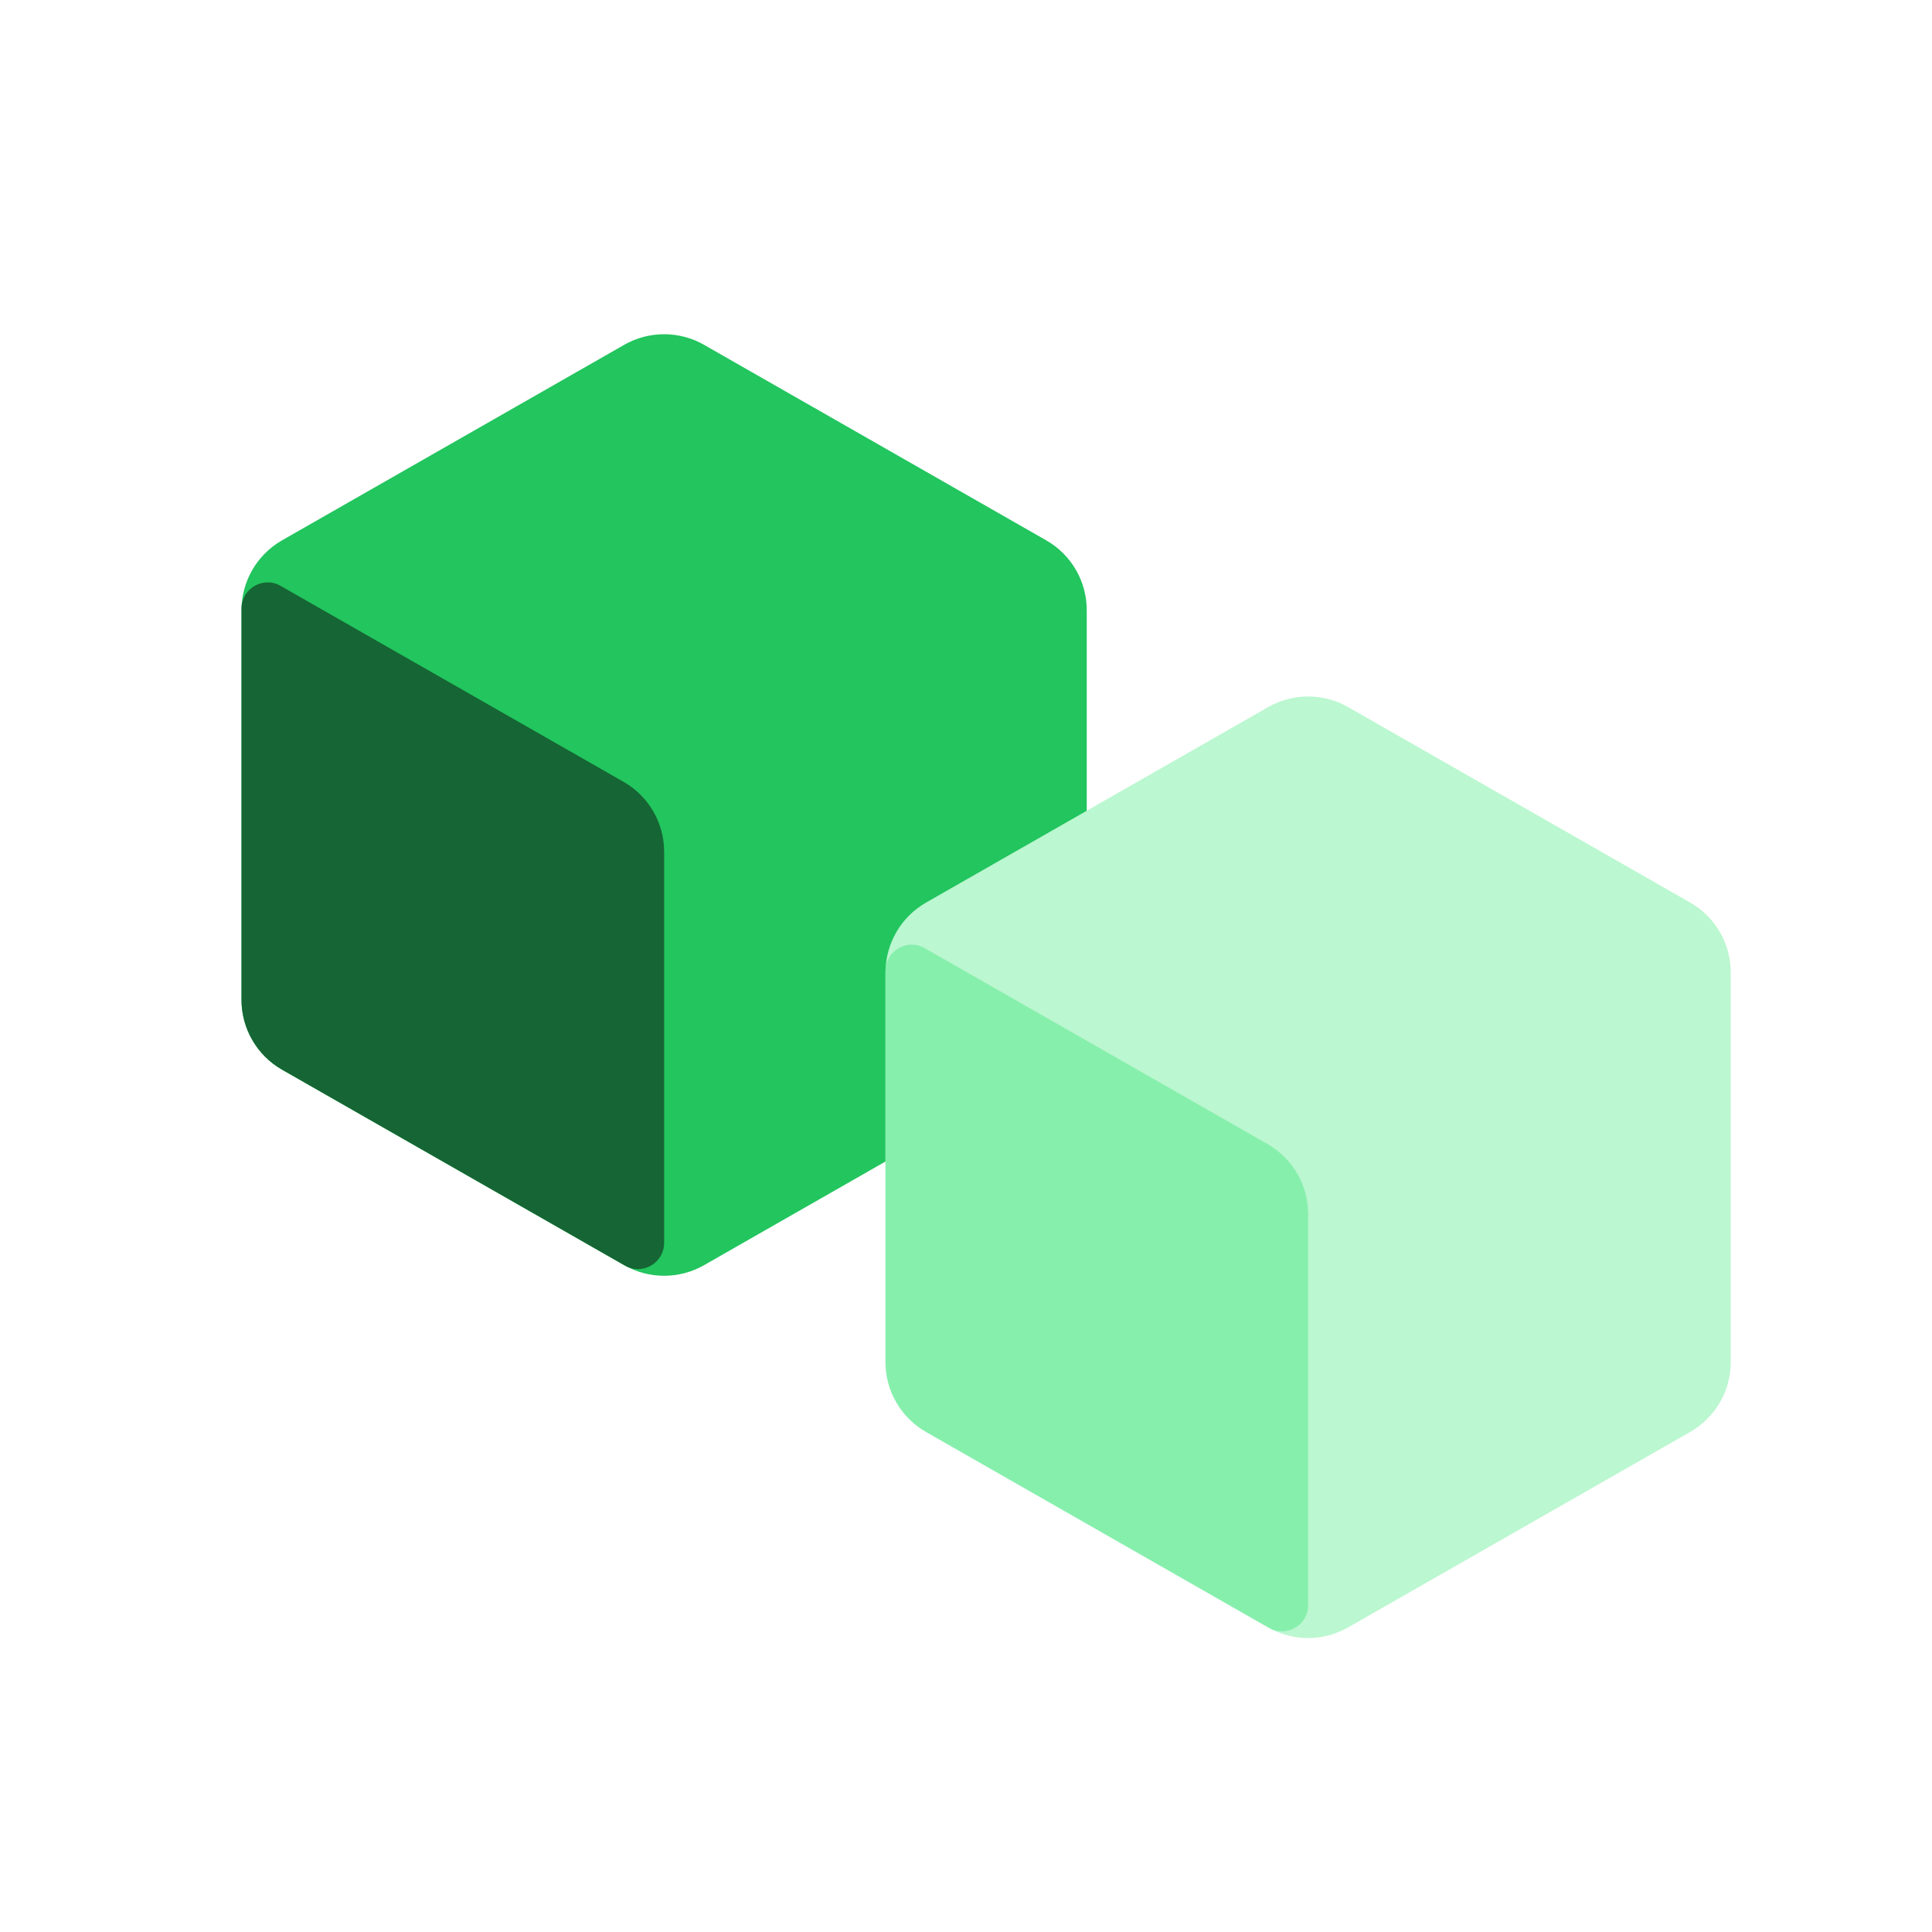
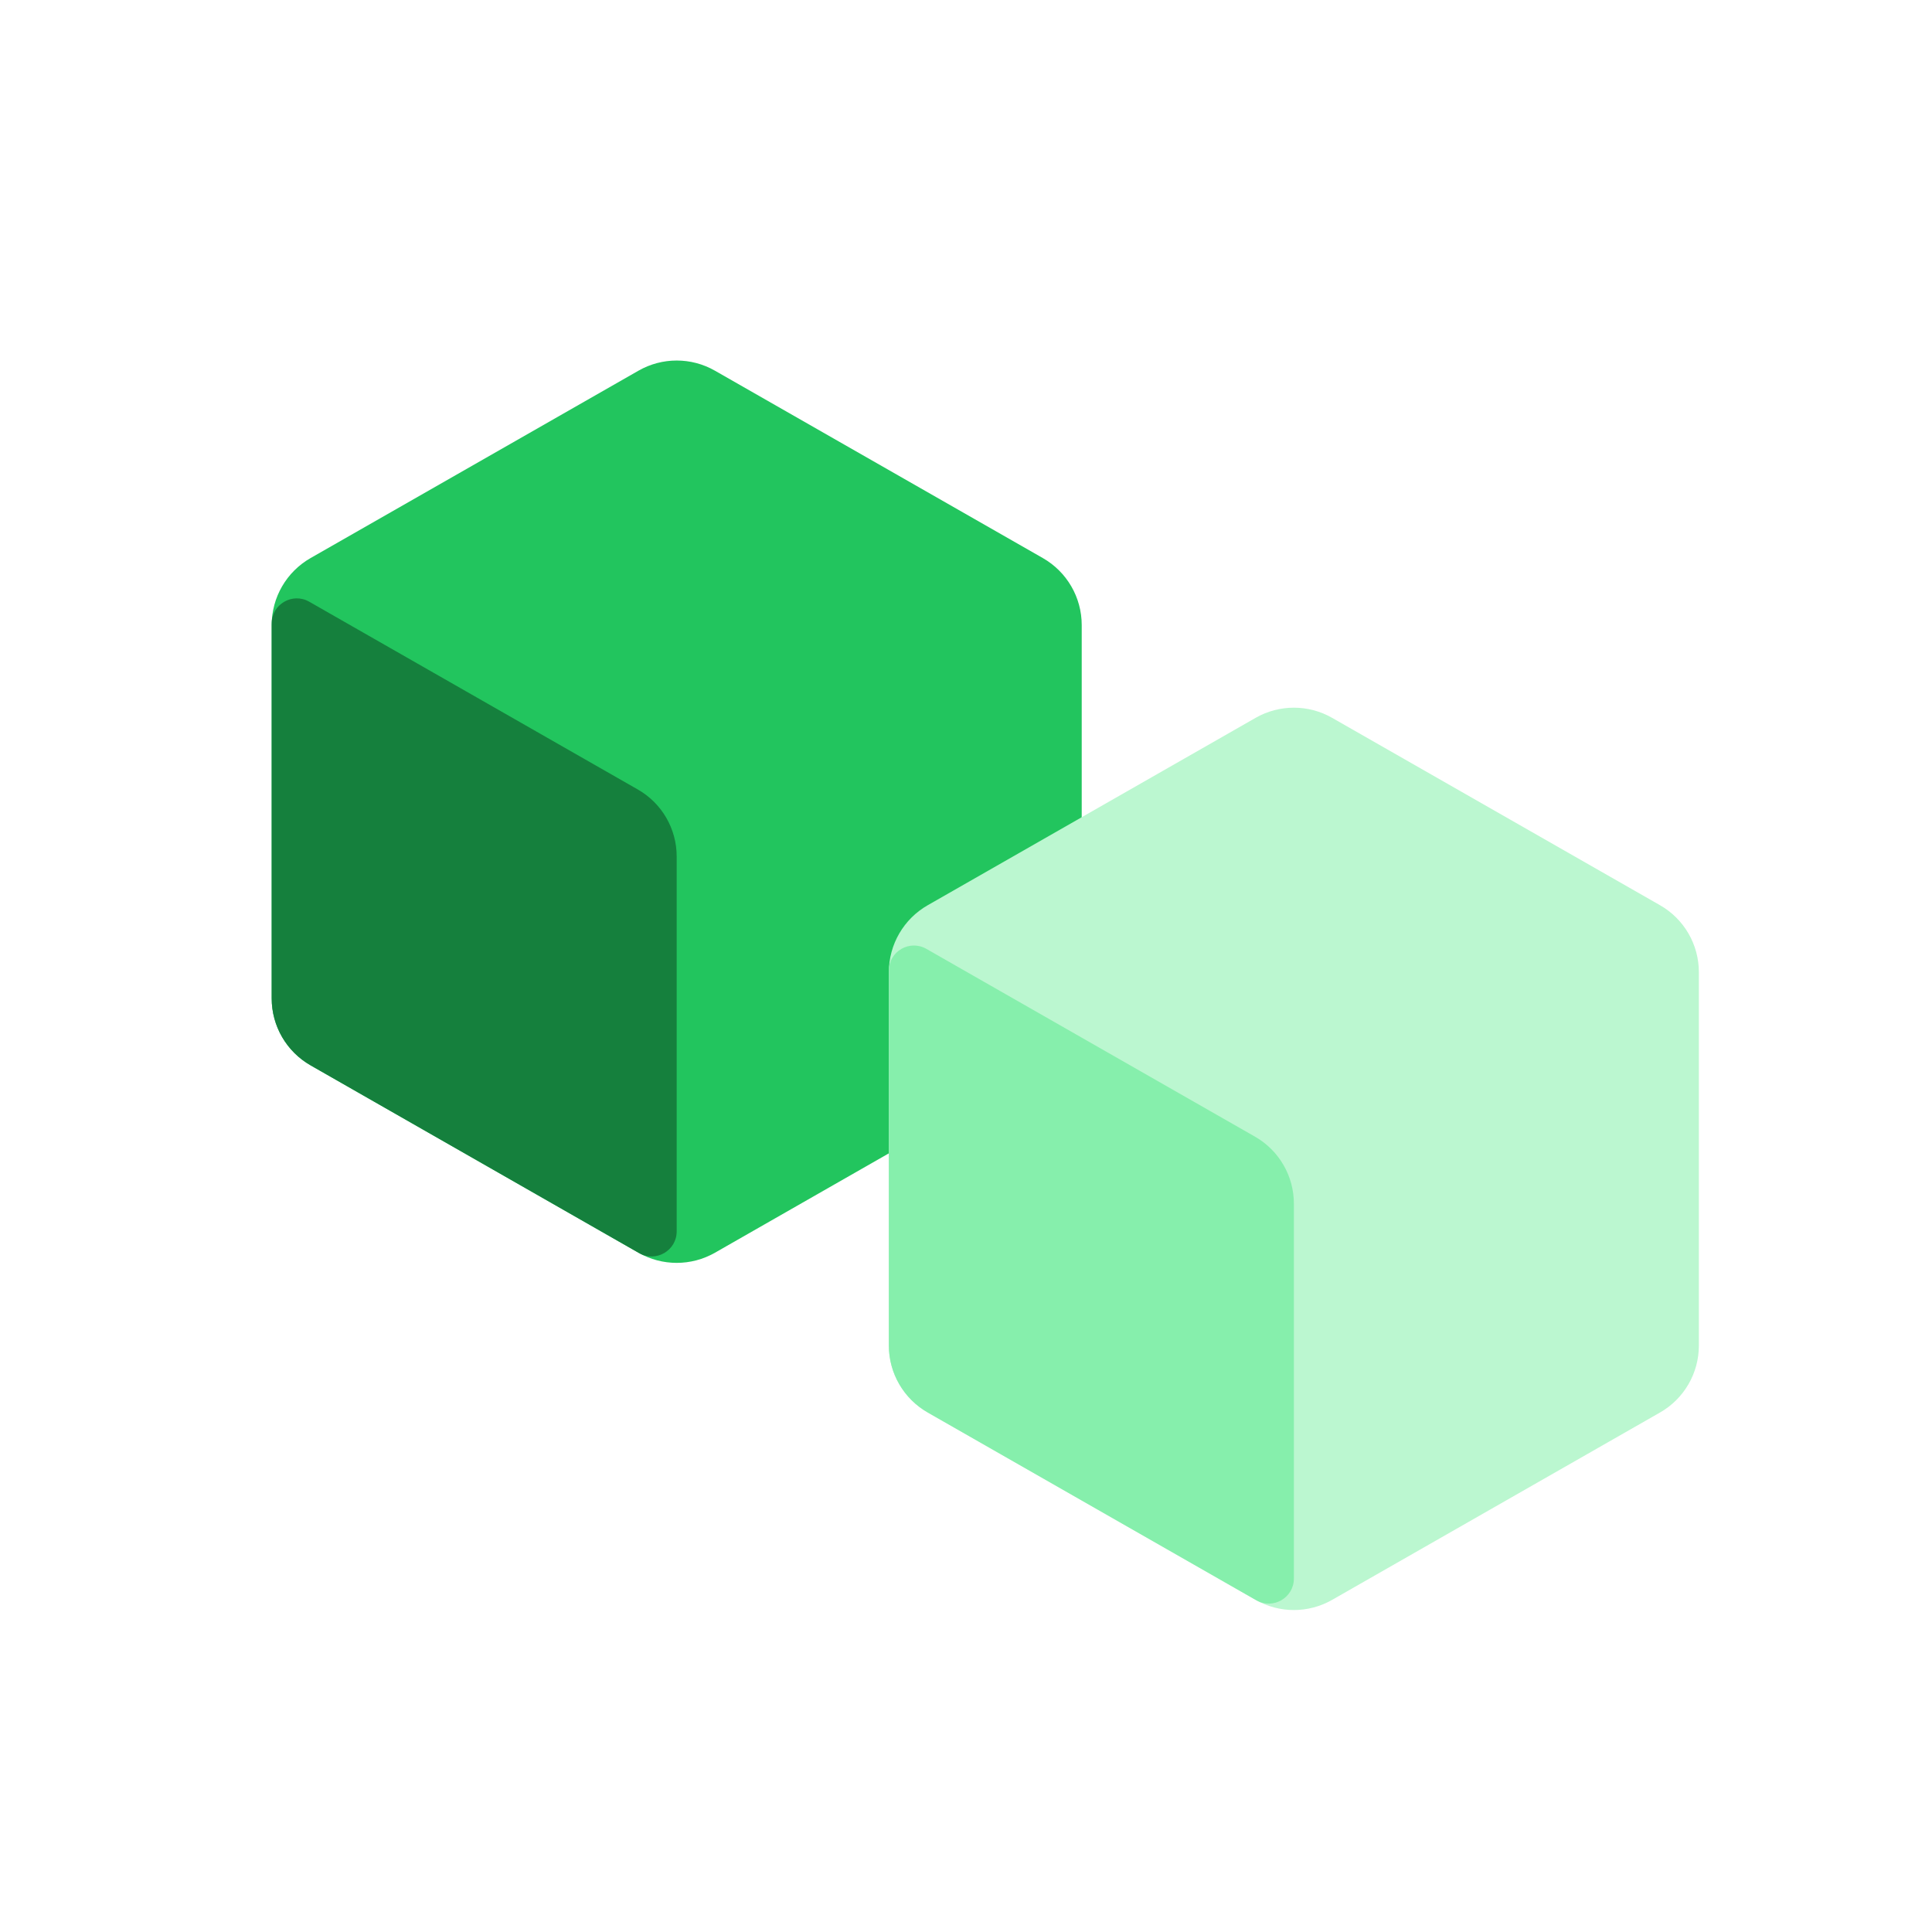
<svg xmlns="http://www.w3.org/2000/svg" width="48" height="48" viewBox="0 0 48 48" fill="none">
-   <path d="M27 24.839V15.161C27 14.443 26.616 13.78 25.992 13.424L17.492 8.567C16.877 8.216 16.123 8.216 15.508 8.567L7.008 13.424C6.385 13.78 6 14.443 6 15.161V24.839C6 25.557 6.385 26.22 7.008 26.576L15.508 31.433C16.123 31.784 16.878 31.784 17.492 31.433L25.992 26.576C26.616 26.22 27 25.557 27 24.839Z" fill="#22C55E" />
-   <path d="M6 24.839C6 25.557 6.385 26.22 7.008 26.576L15.527 31.444C15.961 31.692 16.5 31.379 16.5 30.88V21.161C16.5 20.443 16.115 19.78 15.492 19.424L6.972 14.556C6.539 14.308 6 14.621 6 15.12V24.839Z" fill="#166534" />
-   <path d="M43 33.839V24.161C43 23.443 42.615 22.78 41.992 22.424L33.492 17.567C32.877 17.216 32.123 17.216 31.508 17.567L23.008 22.424C22.385 22.78 22 23.443 22 24.161V33.839C22 34.557 22.385 35.22 23.008 35.576L31.508 40.433C32.123 40.784 32.877 40.784 33.492 40.433L41.992 35.576C42.615 35.22 43 34.557 43 33.839Z" fill="#BBF7D0" />
-   <path d="M22 33.839C22 34.557 22.385 35.22 23.008 35.576L31.527 40.444C31.961 40.692 32.5 40.379 32.5 39.88V30.161C32.5 29.443 32.115 28.78 31.492 28.424L22.973 23.556C22.539 23.308 22 23.621 22 24.12V33.839Z" fill="#86EFAC" />
+   <path d="M26.875 24.804V15.529C26.875 14.841 26.506 14.206 25.909 13.865L17.763 9.21C17.174 8.873 16.451 8.873 15.862 9.21L7.716 13.865C7.119 14.206 6.75 14.841 6.75 15.529V24.804C6.75 25.492 7.119 26.127 7.716 26.468L15.862 31.123C16.451 31.46 17.174 31.46 17.764 31.123L25.909 26.468C26.506 26.127 26.875 25.492 26.875 24.804Z" fill="#22C55E" />
+   <path d="M6.75 24.804C6.75 25.492 7.119 26.127 7.716 26.468L15.88 31.134C16.296 31.371 16.812 31.071 16.812 30.593V21.279C16.812 20.591 16.444 19.956 15.847 19.615L7.682 14.949C7.267 14.712 6.75 15.012 6.75 15.49V24.804Z" fill="#15803D" />
+   <path d="M42.208 33.429V24.154C42.208 23.466 41.84 22.831 41.243 22.49L33.097 17.835C32.508 17.498 31.784 17.498 31.195 17.835L23.049 22.49C22.452 22.831 22.083 23.466 22.083 24.154V33.429C22.083 34.117 22.452 34.752 23.049 35.093L31.195 39.748C31.784 40.085 32.508 40.085 33.097 39.748L41.243 35.093C41.84 34.752 42.208 34.117 42.208 33.429Z" fill="#BBF7D0" />
+   <path d="M22.083 33.429C22.083 34.117 22.452 34.752 23.049 35.093L31.214 39.759C31.629 39.996 32.146 39.696 32.146 39.218V29.904C32.146 29.216 31.777 28.581 31.18 28.24L23.015 23.574C22.6 23.337 22.083 23.637 22.083 24.115V33.429Z" fill="#86EFAC" />
</svg>
